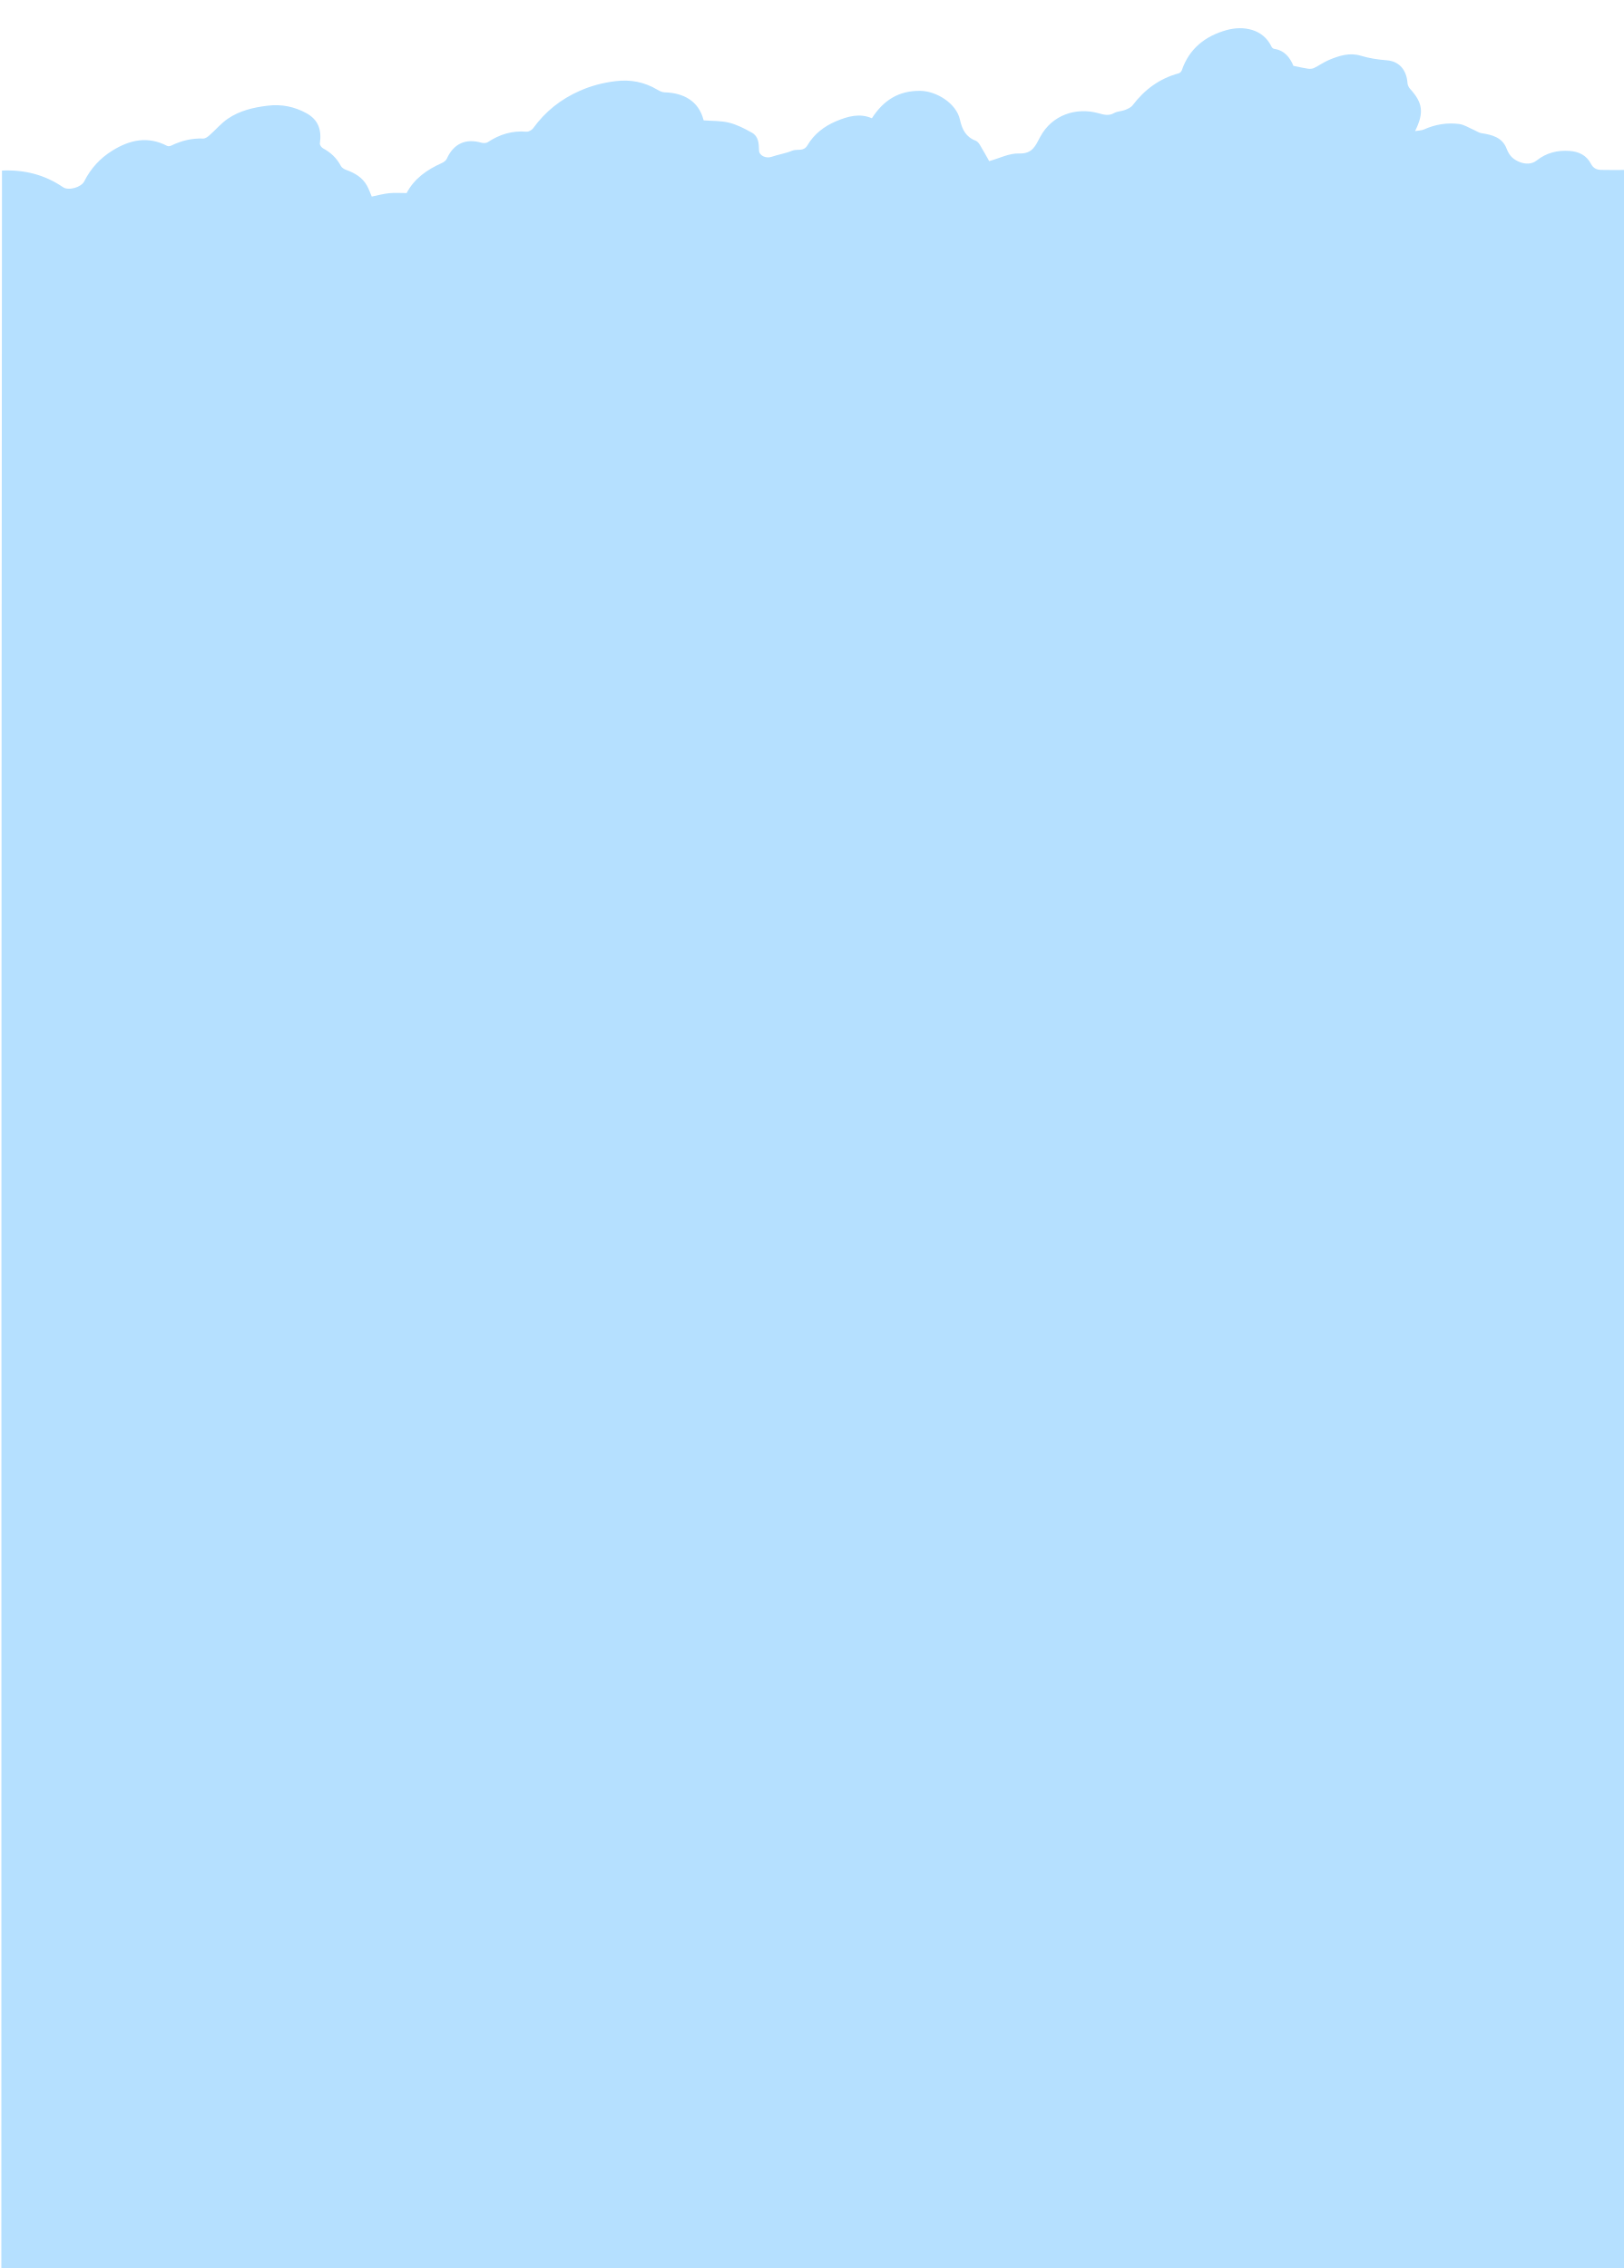
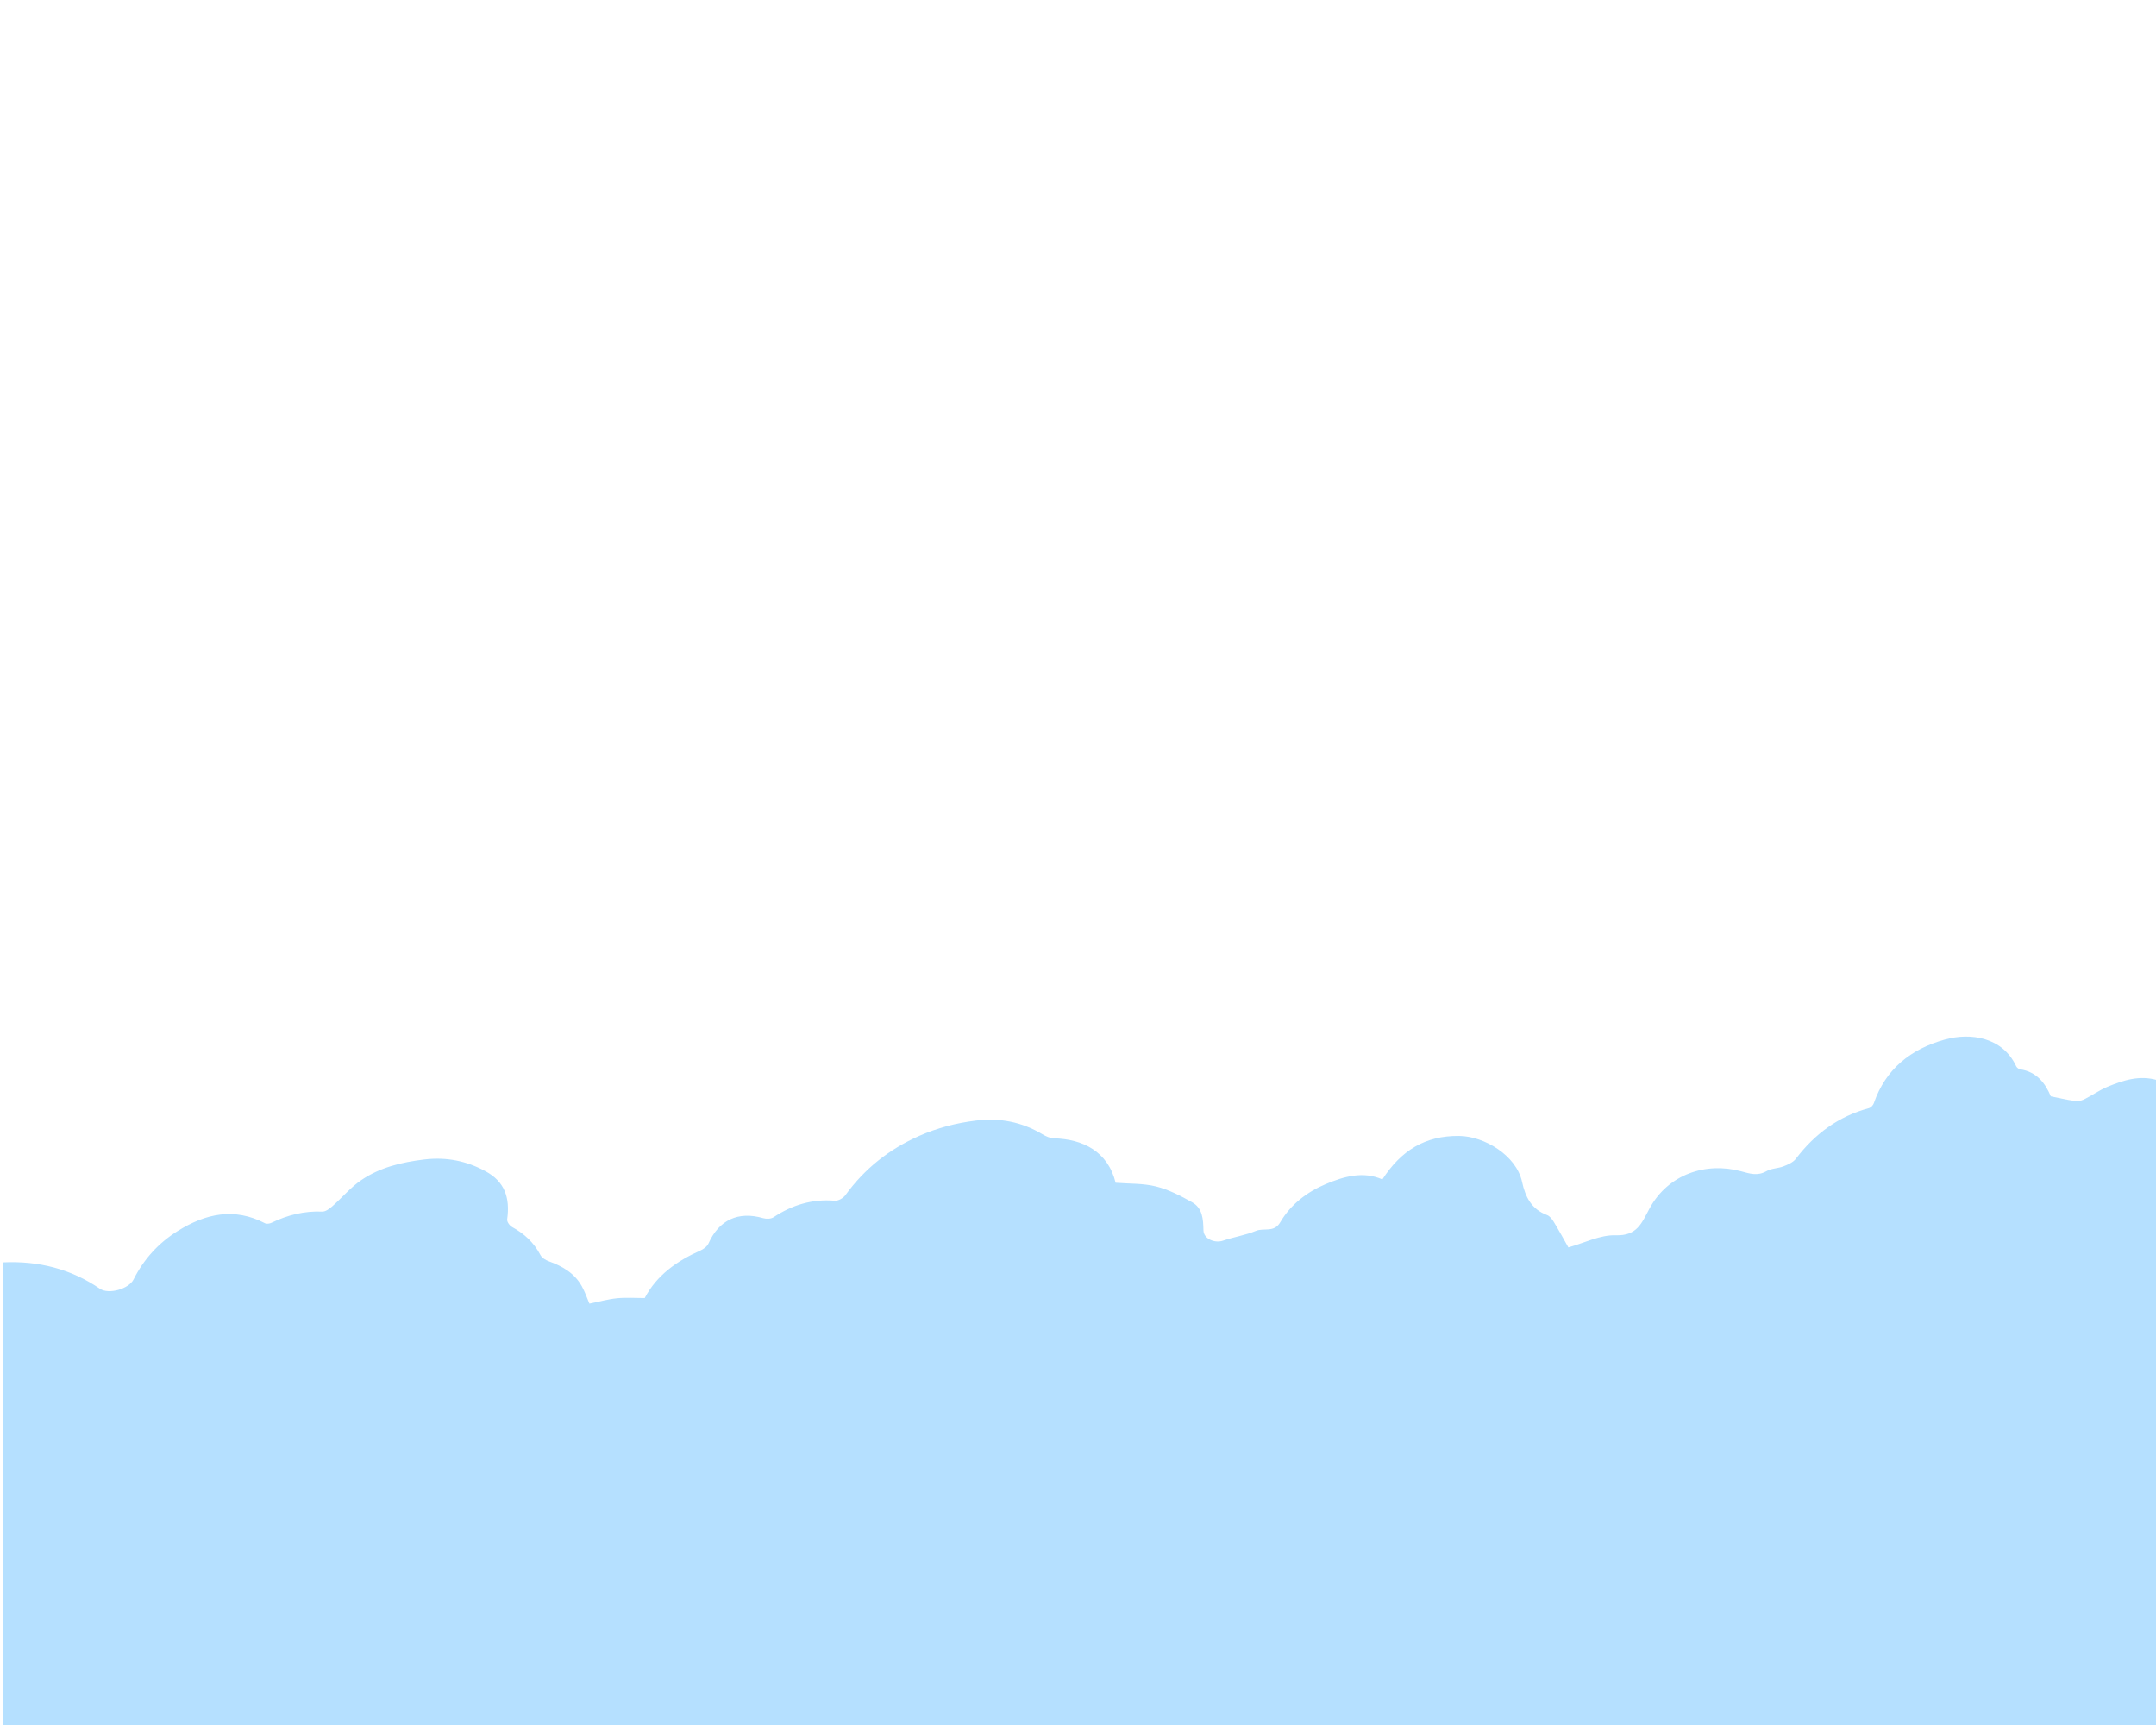
- <svg xmlns="http://www.w3.org/2000/svg" version="1.1" id="Layer_1" x="200px" y="0px" preserveAspectRatio="xMaxYMax" viewBox="0 0 1194 1668" enable-background="new 0 0 2388 1668">
+ <svg xmlns="http://www.w3.org/2000/svg" version="1.1" id="Layer_1" x="0px" y="0px" preserveAspectRatio="xMaxYMax" viewBox="0 -460 1000 800" enable-background="new 0 0 2000 800">
  <path fill="#b5e0ff" opacity="1" stroke="none" d=" M2389,125   C2389,639.63 2389,1154.261 2389,1668.946   C1593.093,1668.946 797.185,1668.946 1,1668.946   C1,1154.629 1,640.258 1.462,125.441   C18.023,124.696 32.92,128.515 46.346,137.674   C50.42,140.453 59.735,137.77 61.931,133.405   C66.675,123.973 73.502,116.457 82.459,110.871   C95.333,102.843 108.632,99.875 122.9,107.3   C123.682,107.707 125.082,107.494 125.952,107.072   C133.393,103.46 141.138,101.558 149.482,101.892   C150.998,101.953 152.801,100.596 154.092,99.461   C158.641,95.464 162.609,90.67 167.561,87.299   C176.245,81.387 186.2,79.024 196.707,77.738   C207.081,76.468 216.455,78.412 225.267,83.22   C233.919,87.94 236.689,95.239 235.233,105.537   C235.081,106.611 236.403,108.447 237.517,109.052   C243.203,112.134 247.655,116.273 250.682,122.064   C251.362,123.366 253.095,124.418 254.572,124.951   C260.89,127.231 266.48,130.447 269.846,136.488   C271.366,139.215 272.37,142.228 273.38,144.581   C278.065,143.635 282.106,142.486 286.221,142.082   C290.413,141.67 294.676,141.991 299.029,141.991   C304.613,131.361 313.974,124.796 324.862,119.941   C326.32,119.291 327.982,118.087 328.596,116.713   C333.501,105.745 342.394,101.607 353.991,104.947   C355.448,105.367 357.574,105.321 358.758,104.537   C367.412,98.807 376.704,95.975 387.169,96.857   C388.763,96.991 391.108,95.672 392.102,94.299   C401.033,81.951 412.445,72.927 426.405,66.764   C434.847,63.037 443.469,60.831 452.598,59.695   C463.751,58.306 473.927,60.308 483.517,66.029   C485.099,66.973 487.003,67.867 488.781,67.914   C502.164,68.264 513.872,73.924 517.448,88.519   C523.761,89.02 530.202,88.737 536.198,90.233   C542.029,91.689 547.619,94.587 552.918,97.558   C557.813,100.303 558.073,105.387 558.19,110.608   C558.279,114.578 563.466,116.673 567.218,115.389   C572.252,113.666 577.637,112.871 582.523,110.841   C586.199,109.313 590.919,111.792 593.8,106.859   C598.62,98.602 606.168,92.836 614.799,89.182   C623.283,85.59 632.289,83.03 641.175,86.981   C649.771,73.683 660.887,66.621 676.813,66.811   C688.449,66.95 703.298,75.827 705.963,88.094   C707.51,95.213 710.352,100.792 717.559,103.502   C718.811,103.973 719.896,105.384 720.642,106.614   C723.083,110.635 725.331,114.774 727.445,118.499   C734.845,116.459 742.207,112.626 749.429,112.875   C759.317,113.216 761.453,107.211 765.001,100.607   C773.768,84.293 791.514,78.901 807.397,83.164   C811.638,84.302 815.182,85.521 819.366,83.122   C821.652,81.811 824.697,81.898 827.228,80.912   C829.301,80.105 831.686,79.074 832.958,77.401   C841.733,65.862 852.727,57.712 866.843,53.923   C867.758,53.677 868.799,52.57 869.12,51.636   C874.587,35.698 886.347,26.522 901.921,22.151   C914.262,18.688 928.93,21.173 935.135,34.467   C935.438,35.115 936.316,35.809 937.011,35.913   C944.729,37.074 948.702,42.426 951.2,48.437   C955.16,49.234 958.484,50.042 961.855,50.516   C963.318,50.721 965.066,50.623 966.36,49.995   C970.157,48.151 973.641,45.608 977.523,44.002   C984.939,40.933 992.566,38.491 1000.762,40.99   C1006.999,42.891 1013.298,43.81 1019.874,44.341   C1029.363,45.108 1034.446,51.861 1035.077,61.131   C1035.176,62.589 1035.978,64.258 1036.976,65.356   C1046.331,75.651 1047.375,82.801 1040.652,96.411   C1043.262,95.96 1045.402,96.006 1047.168,95.215   C1055.457,91.501 1064.163,90.045 1073.05,91.196   C1076.861,91.69 1080.428,94.092 1084.094,95.652   C1085.863,96.405 1087.54,97.647 1089.372,97.927   C1097.195,99.121 1104.707,100.976 1107.924,109.236   C1109.65,113.67 1111.808,116.534 1116.431,118.683   C1121.562,121.068 1126.478,120.835 1130.031,118.047   C1137.422,112.248 1145.417,110.367 1154.382,111.01   C1161.158,111.495 1166.762,114.281 1169.955,120.429   C1171.644,123.68 1174.137,124.868 1177.325,124.95   C1183.507,125.109 1189.696,125.023 1195.881,124.99   C1210.957,124.911 1224.882,128.83 1237.53,137.063   C1242.824,140.509 1251.176,138.48 1254.042,132.964   C1258.75,123.902 1265.371,116.413 1273.985,111.043   C1286.86,103.016 1300.398,99.624 1314.87,107.275   C1315.649,107.687 1317.049,107.501 1317.914,107.084   C1325.36,103.499 1333.093,101.543 1341.442,101.894   C1342.965,101.958 1344.786,100.63 1346.075,99.496   C1350.622,95.498 1354.574,90.682 1359.529,87.324   C1368.217,81.436 1378.147,79.001 1388.668,77.739   C1399.034,76.496 1408.415,78.385 1417.234,83.196   C1425.87,87.908 1428.725,95.339 1427.236,105.498   C1427.079,106.575 1428.376,108.439 1429.483,109.03   C1435.36,112.167 1439.841,116.515 1442.914,122.462   C1443.513,123.622 1445.181,124.42 1446.526,124.97   C1452.163,127.273 1457.815,129.502 1460.862,135.344   C1462.536,138.554 1464.147,141.798 1465.546,144.553   C1470.027,143.644 1474.067,142.488 1478.182,142.082   C1482.381,141.668 1486.653,141.99 1491.018,141.99   C1496.578,131.38 1505.967,124.843 1516.824,119.945   C1518.282,119.287 1520.075,118.102 1520.557,116.749   C1524.371,106.053 1534.751,101.602 1545.953,104.944   C1547.404,105.377 1549.54,105.337 1550.724,104.555   C1559.379,98.838 1568.682,95.857 1579.117,97.007   C1581.658,97.287 1583.071,96.43 1584.589,94.083   C1587.236,89.992 1590.428,86.113 1593.985,82.777   C1605.099,72.356 1618.141,65.109 1632.957,61.558   C1642.792,59.201 1652.665,58.181 1662.948,60.708   C1671.267,62.753 1677.815,69.709 1687.12,68.752   C1689.253,68.532 1691.625,69.509 1693.731,70.333   C1702.317,73.691 1707.635,79.992 1709.346,88.479   C1716.042,89.022 1722.324,88.745 1728.159,90.227   C1733.99,91.708 1739.589,94.563 1744.889,97.532   C1749.771,100.268 1750.093,105.334 1750.187,110.569   C1750.258,114.533 1755.453,116.68 1759.182,115.406   C1764.218,113.685 1769.536,112.758 1774.505,110.886   C1778.488,109.386 1783.037,111.108 1786.496,105.677   C1792.029,96.989 1800.697,90.925 1810.806,87.644   C1818.293,85.213 1825.88,83.855 1833.18,86.952   C1841.744,73.718 1852.857,66.645 1868.773,66.813   C1880.524,66.936 1895.114,75.9 1898.019,88.043   C1899.526,94.339 1901.323,100.103 1908.196,102.841   C1910.26,103.663 1911.989,105.916 1913.306,107.891   C1915.641,111.389 1917.543,115.176 1919.434,118.503   C1926.817,116.47 1934.165,112.677 1941.397,112.886   C1951.204,113.168 1953.433,107.313 1956.991,100.645   C1965.704,84.32 1983.437,78.912 1999.361,83.15   C2003.58,84.272 2007.224,85.763 2011.309,83.083   C2012.569,82.256 2014.499,82.531 2015.951,81.905   C2019.035,80.574 2022.977,79.75 2024.858,77.369   C2033.835,66.003 2044.689,57.724 2058.804,53.925   C2059.724,53.677 2060.781,52.596 2061.101,51.67   C2066.517,35.96 2078.031,26.862 2093.41,22.306   C2105.387,18.758 2120.926,20.953 2127.123,34.431   C2127.424,35.085 2128.286,35.81 2128.972,35.908   C2136.729,37.021 2140.645,42.436 2143.228,48.479   C2147.117,49.244 2150.446,50.032 2153.82,50.5   C2155.288,50.704 2157.049,50.653 2158.327,50.016   C2161.967,48.202 2165.242,45.553 2168.995,44.095   C2176.583,41.145 2184.336,38.422 2192.725,40.98   C2198.956,42.88 2205.202,44.053 2211.845,44.355   C2217.475,44.61 2223.996,47.912 2225.423,53.455   C2227.351,60.943 2231.009,66.997 2234.821,73.422   C2239.114,80.659 2237.31,88.389 2232.099,96.63   C2235.422,95.974 2237.552,95.939 2239.335,95.134   C2247.629,91.395 2256.363,90.072 2265.236,91.214   C2269.024,91.701 2272.557,94.204 2276.199,95.805   C2277.823,96.519 2279.372,97.691 2281.057,97.929   C2289.062,99.06 2296.742,100.862 2299.964,109.416   C2301.657,113.912 2303.998,116.677 2308.604,118.757   C2313.925,121.16 2318.156,119.978 2322.692,117.777   C2326.743,115.81 2330.542,112.794 2334.802,111.885   C2346.257,109.439 2356.874,110.456 2362.968,121.773   C2363.405,122.584 2364.081,123.674 2364.828,123.846   C2372.803,125.684 2380.814,127.387 2389,125  z">
    <animateMotion dur="50s" repeatCount="indefinite" path="M0,0 L-1194,0" />
  </path>
</svg>
